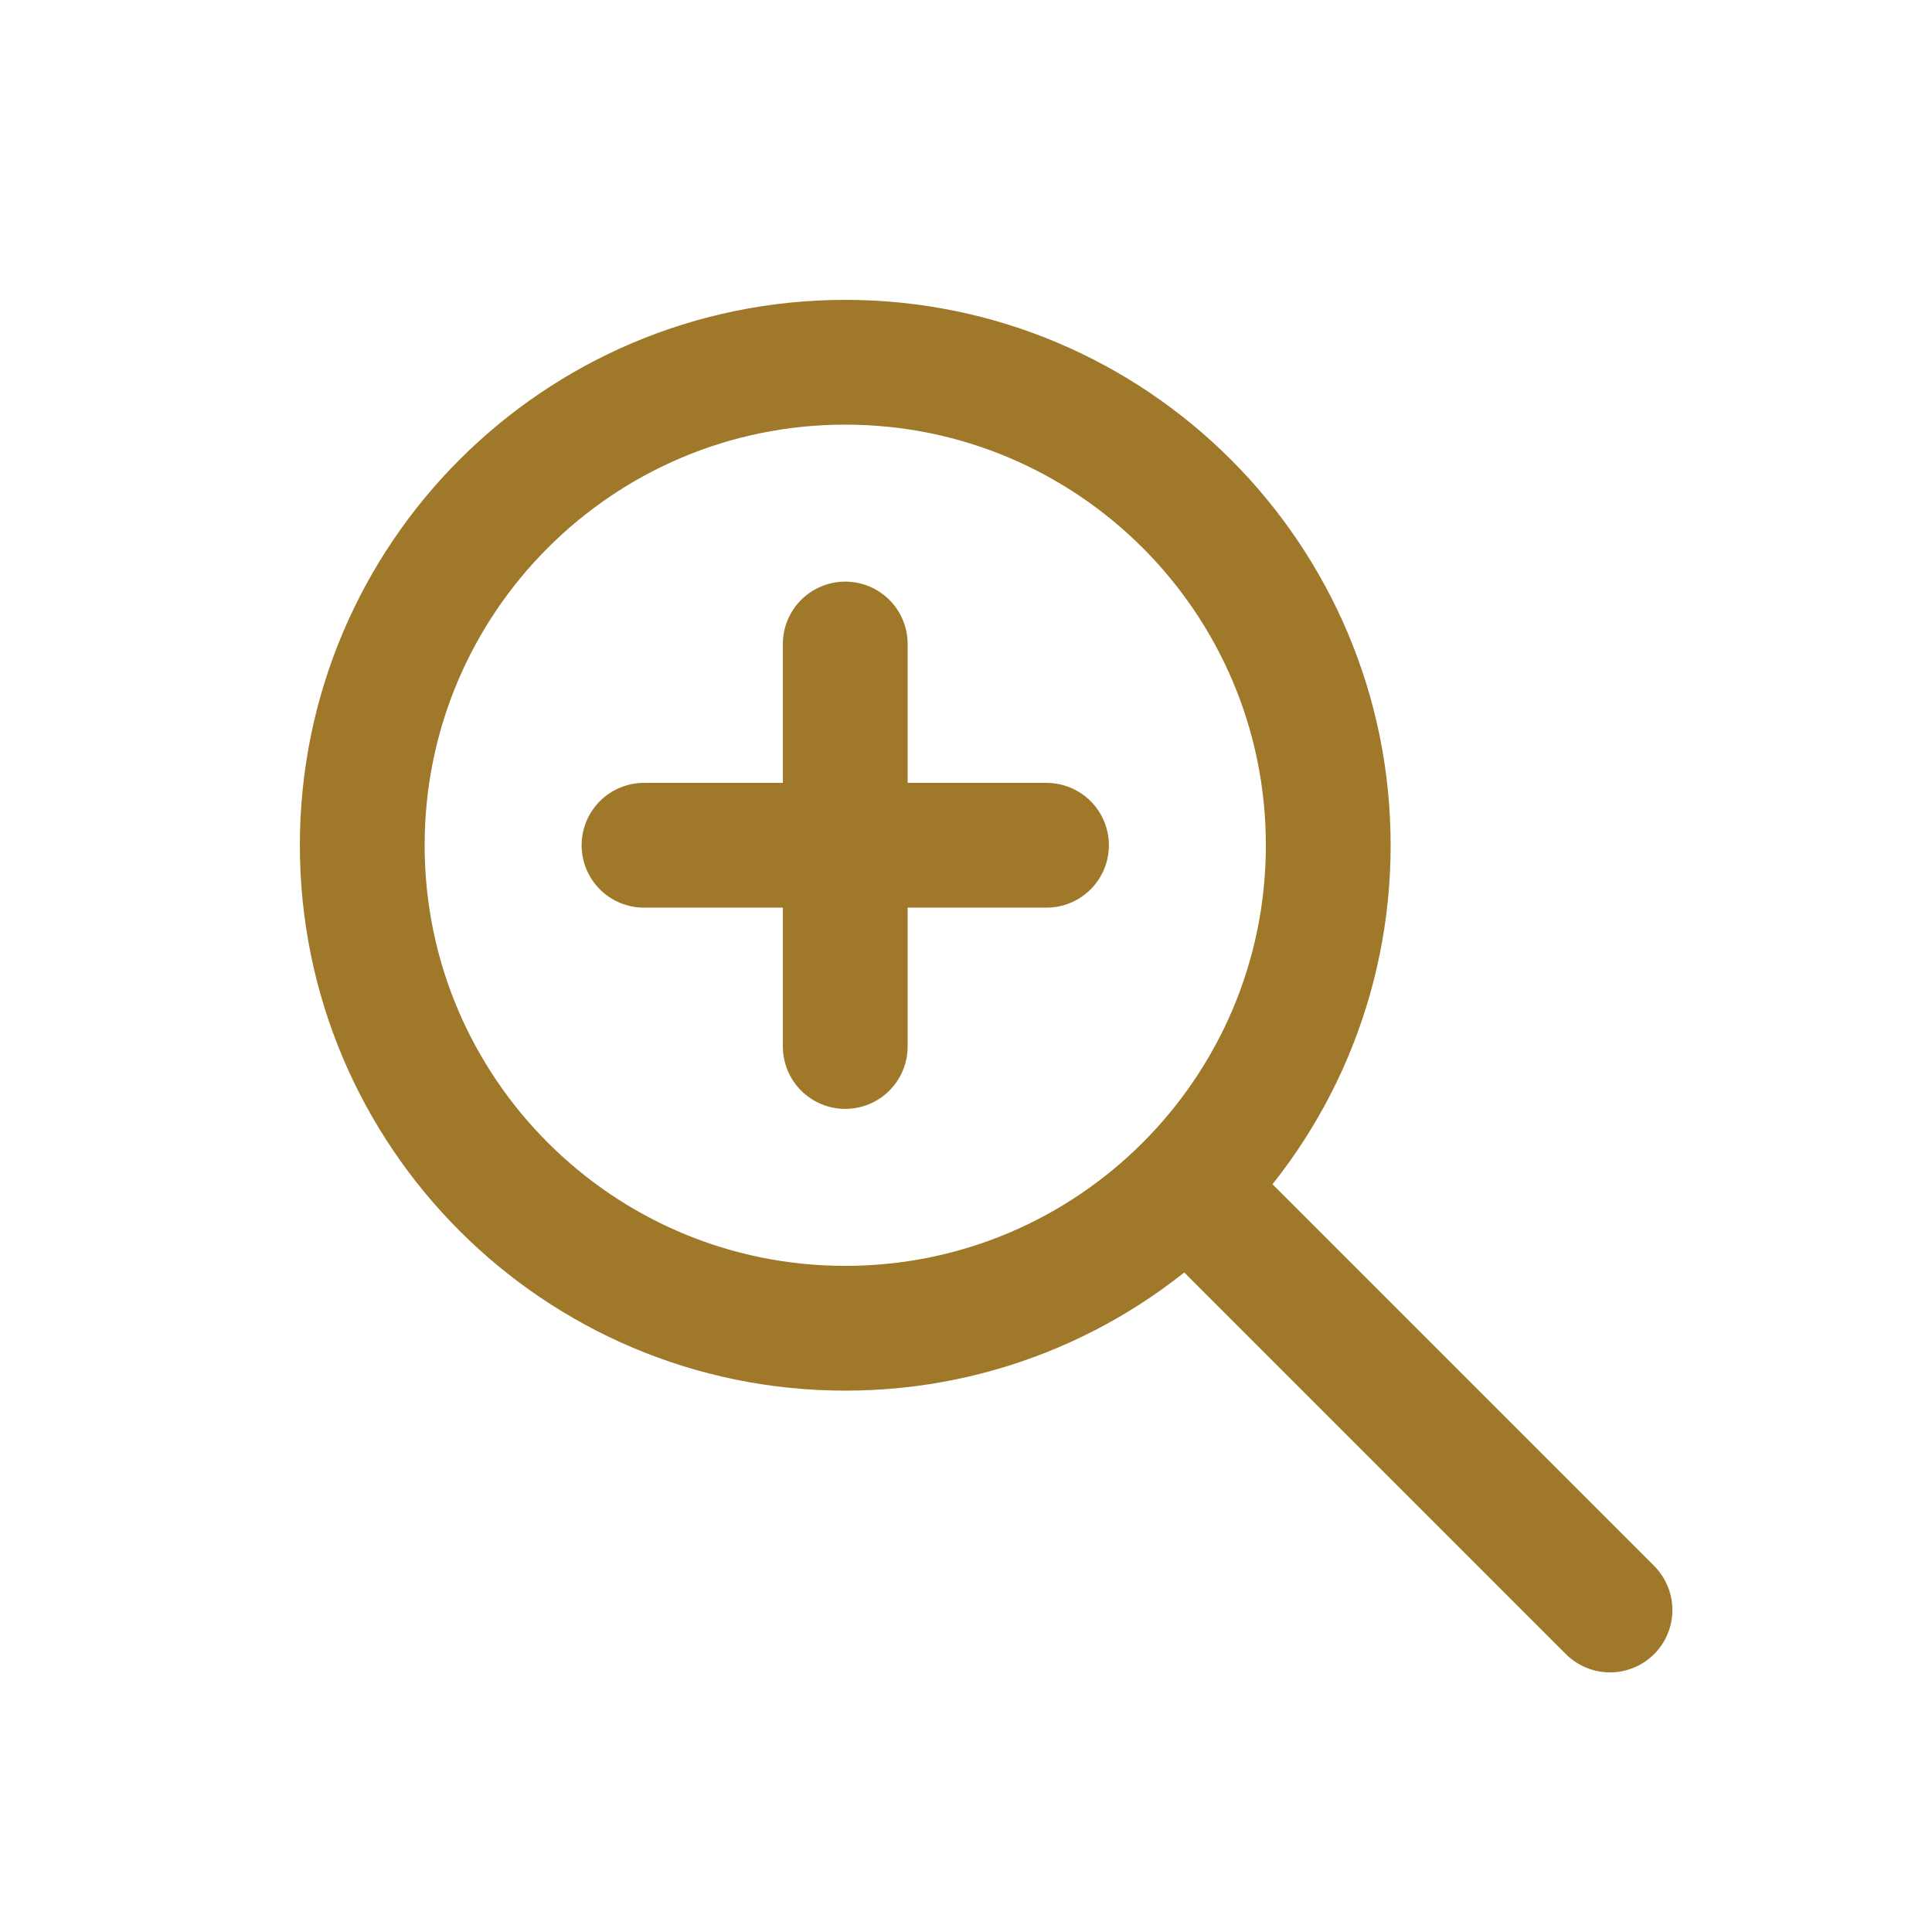
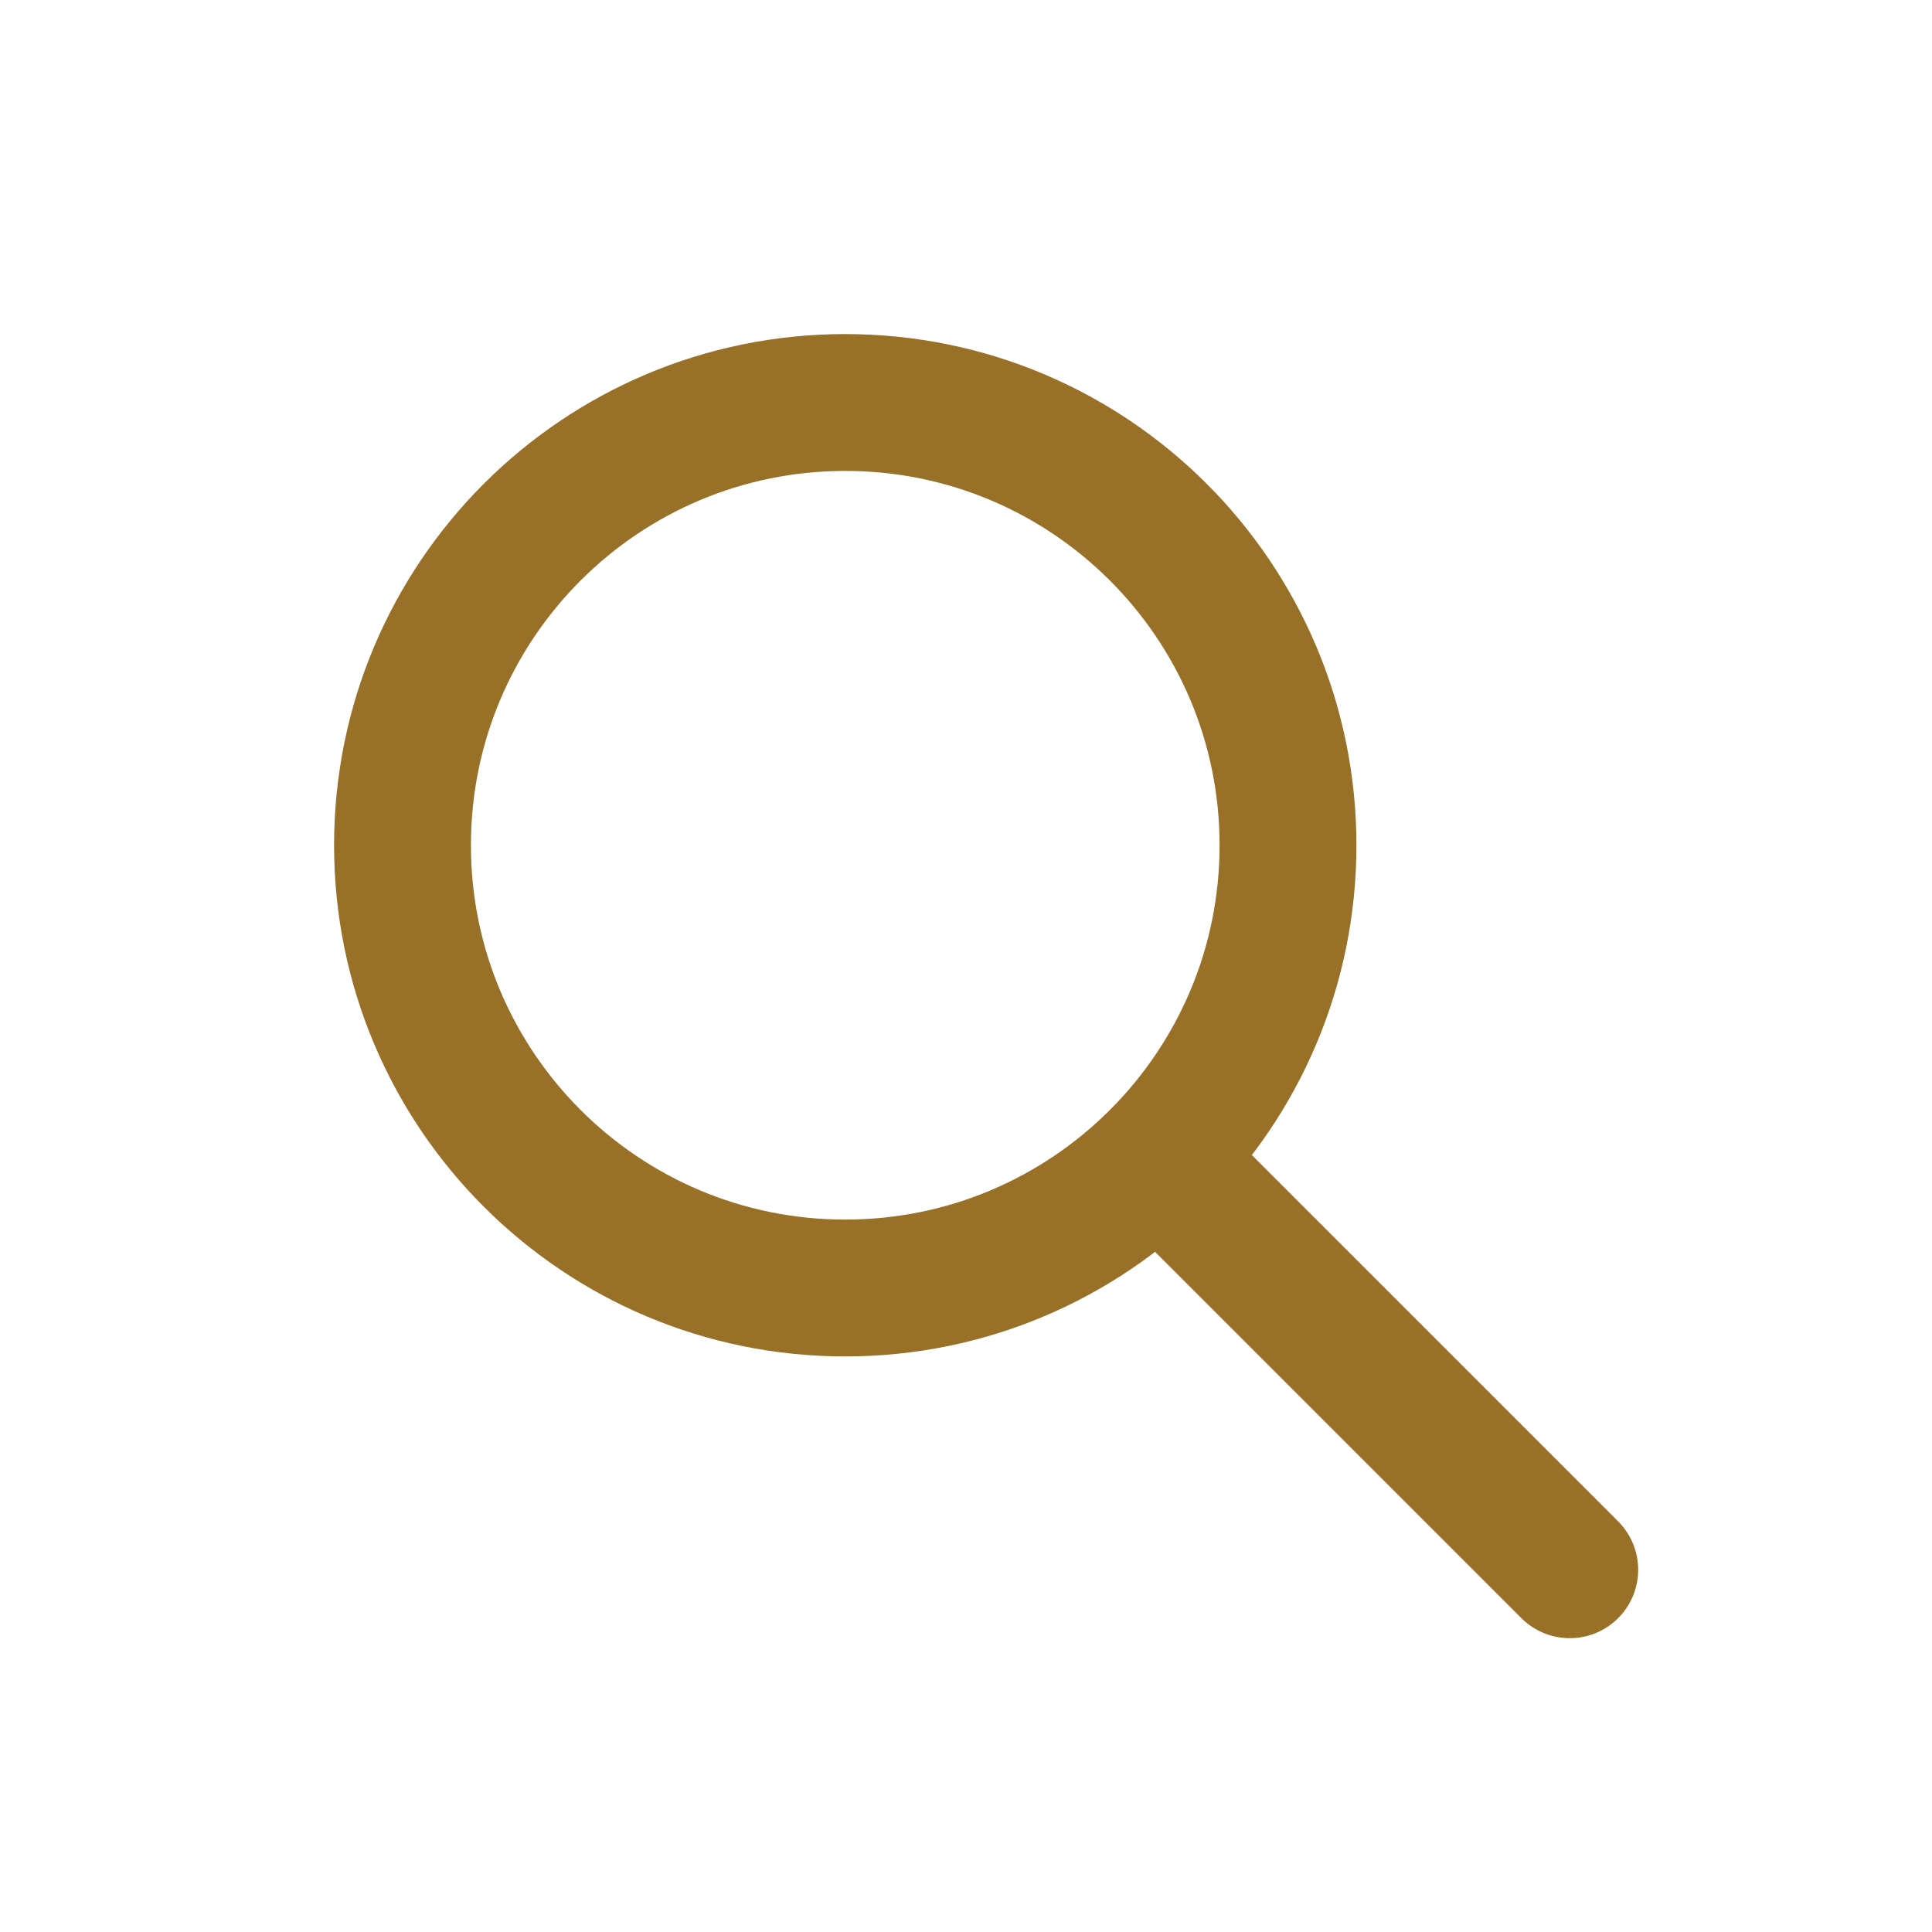
- <svg xmlns="http://www.w3.org/2000/svg" viewBox="0 0 24 24" fill="none" stroke="#a07829" stroke-width="1.55" stroke-linecap="round" stroke-linejoin="round">
-   <circle cx="10.5" cy="10.5" r="6" />
-   <path d="m15 15 5 5m-9.5-12v5m-2.5-2.5h5" />
+ <svg xmlns="http://www.w3.org/2000/svg" viewBox="0 0 24 24" fill="none" stroke="#987027" stroke-width="1.7" stroke-linecap="round" stroke-linejoin="round">
+   <circle cx="10.5" cy="10.5" r="5.5" />
+   <path d="m14.5 14.5 5 5" />
</svg>
